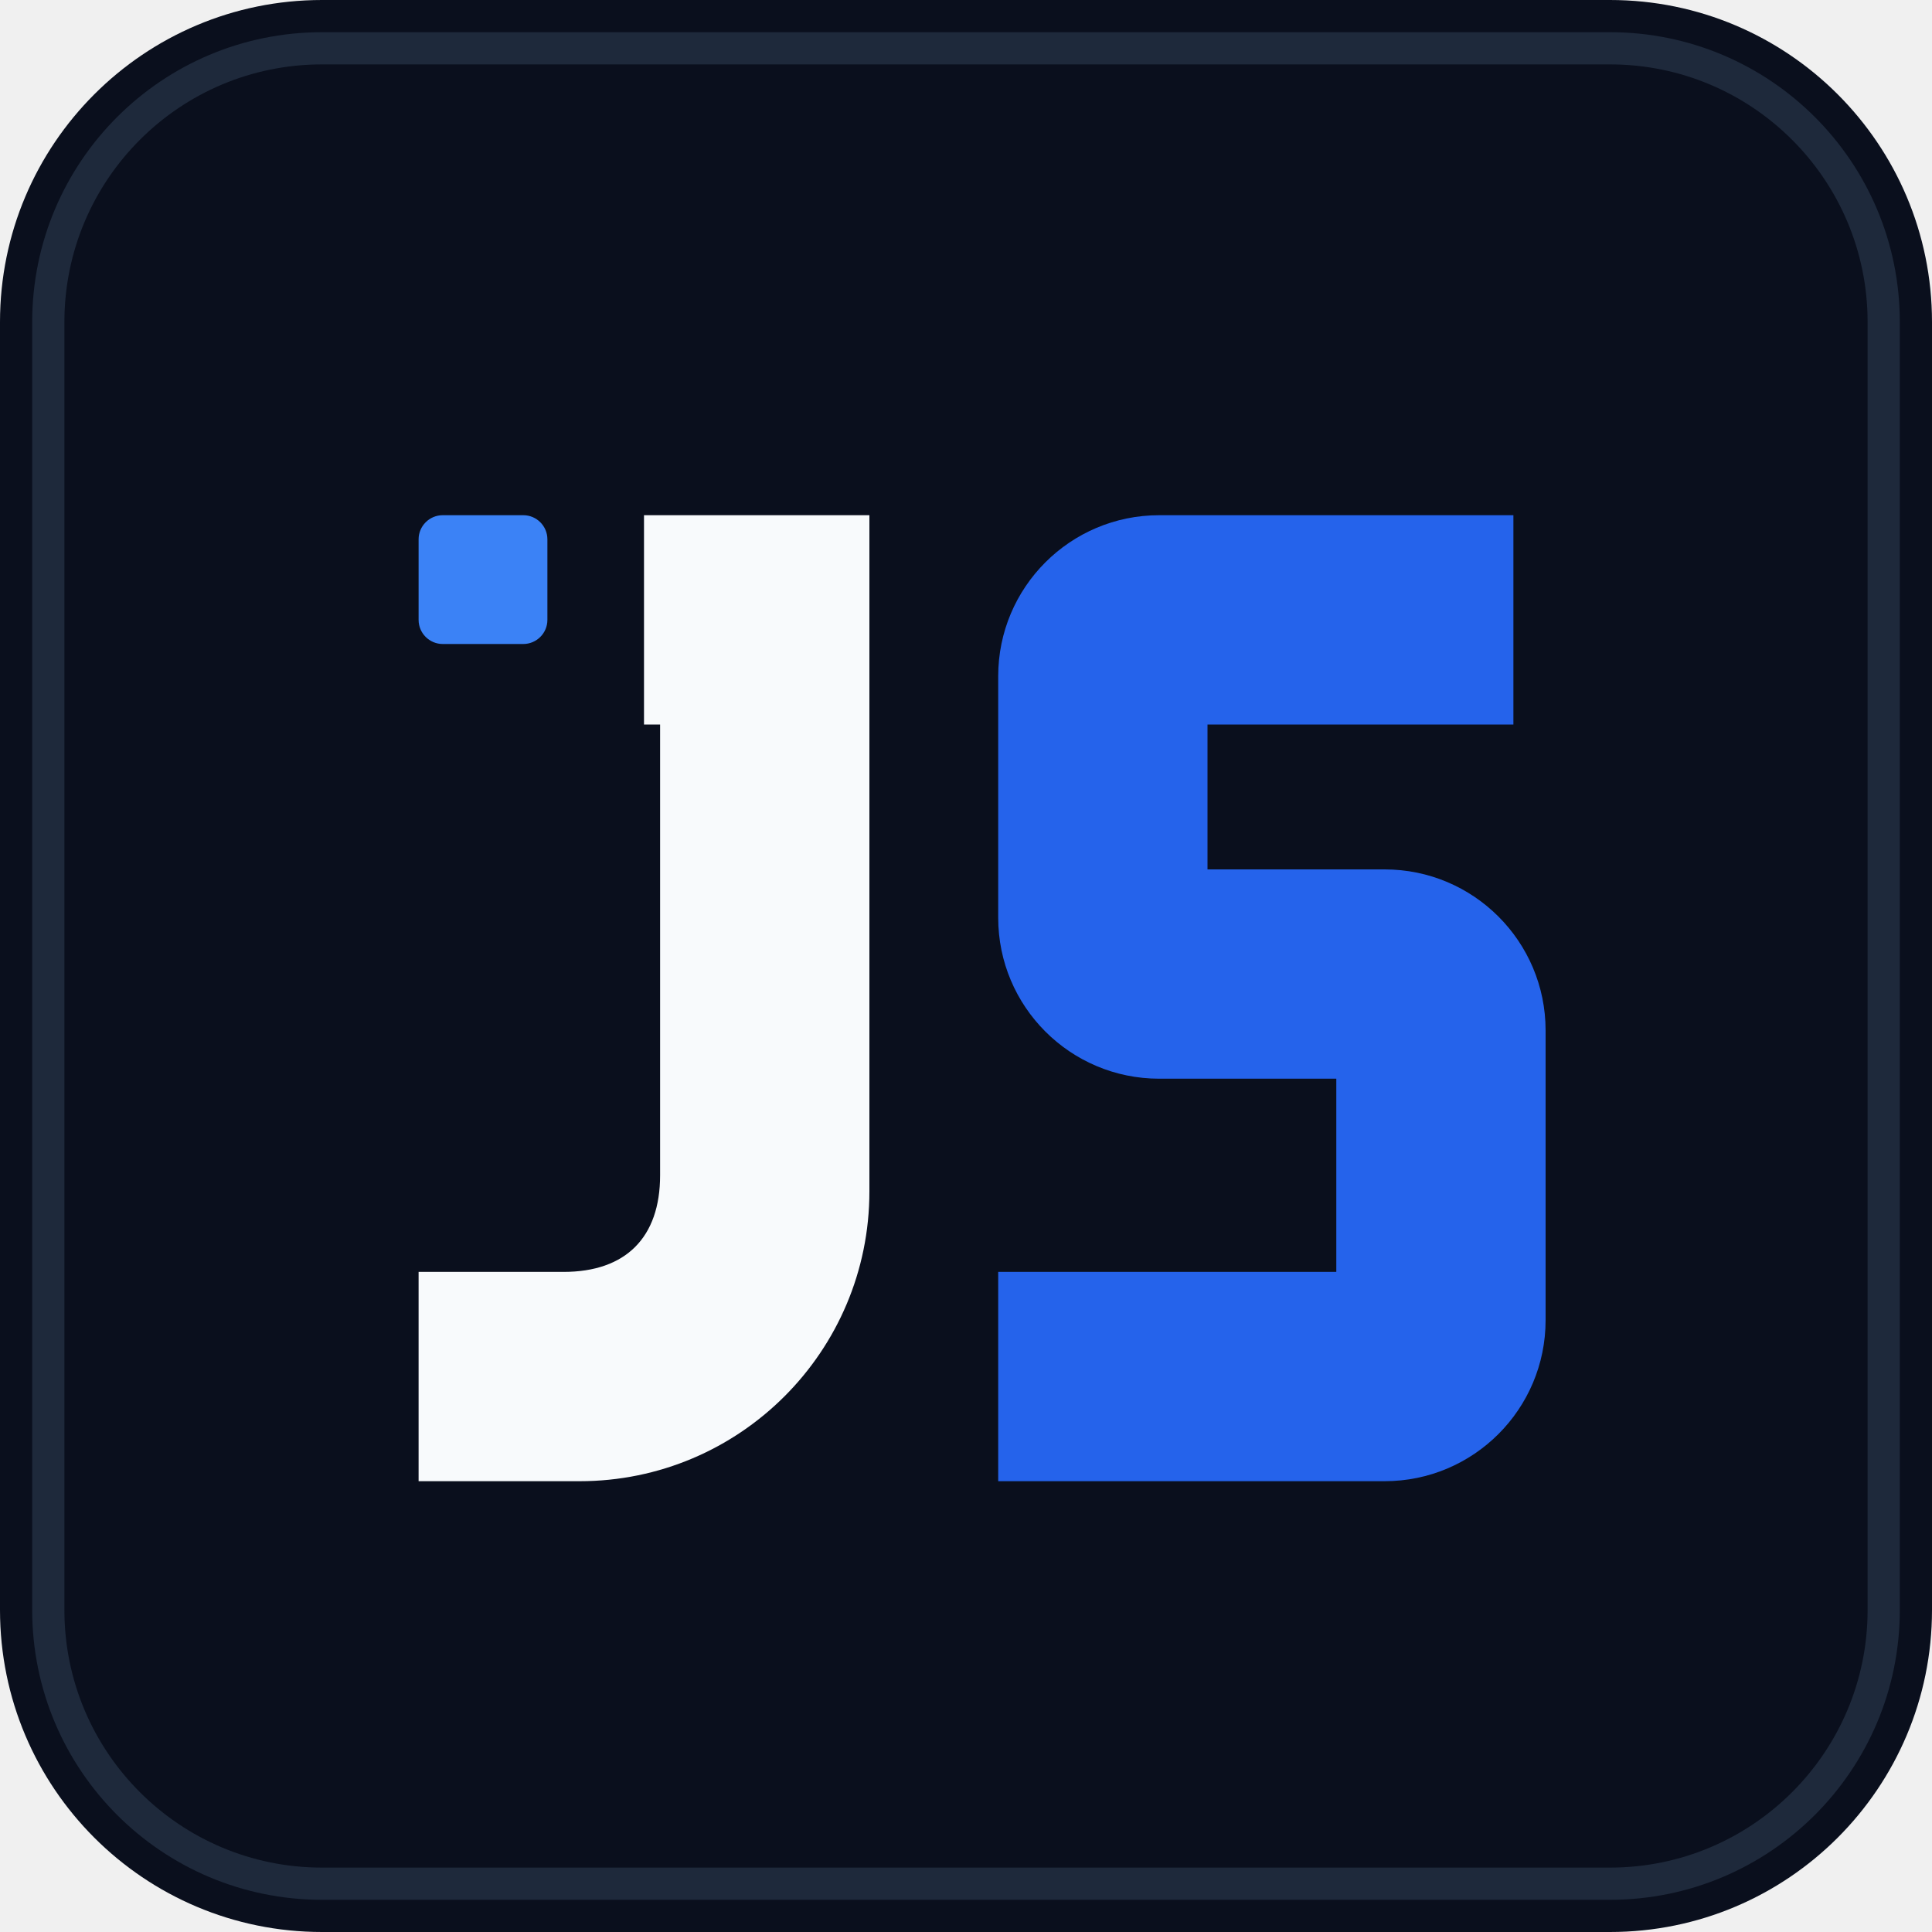
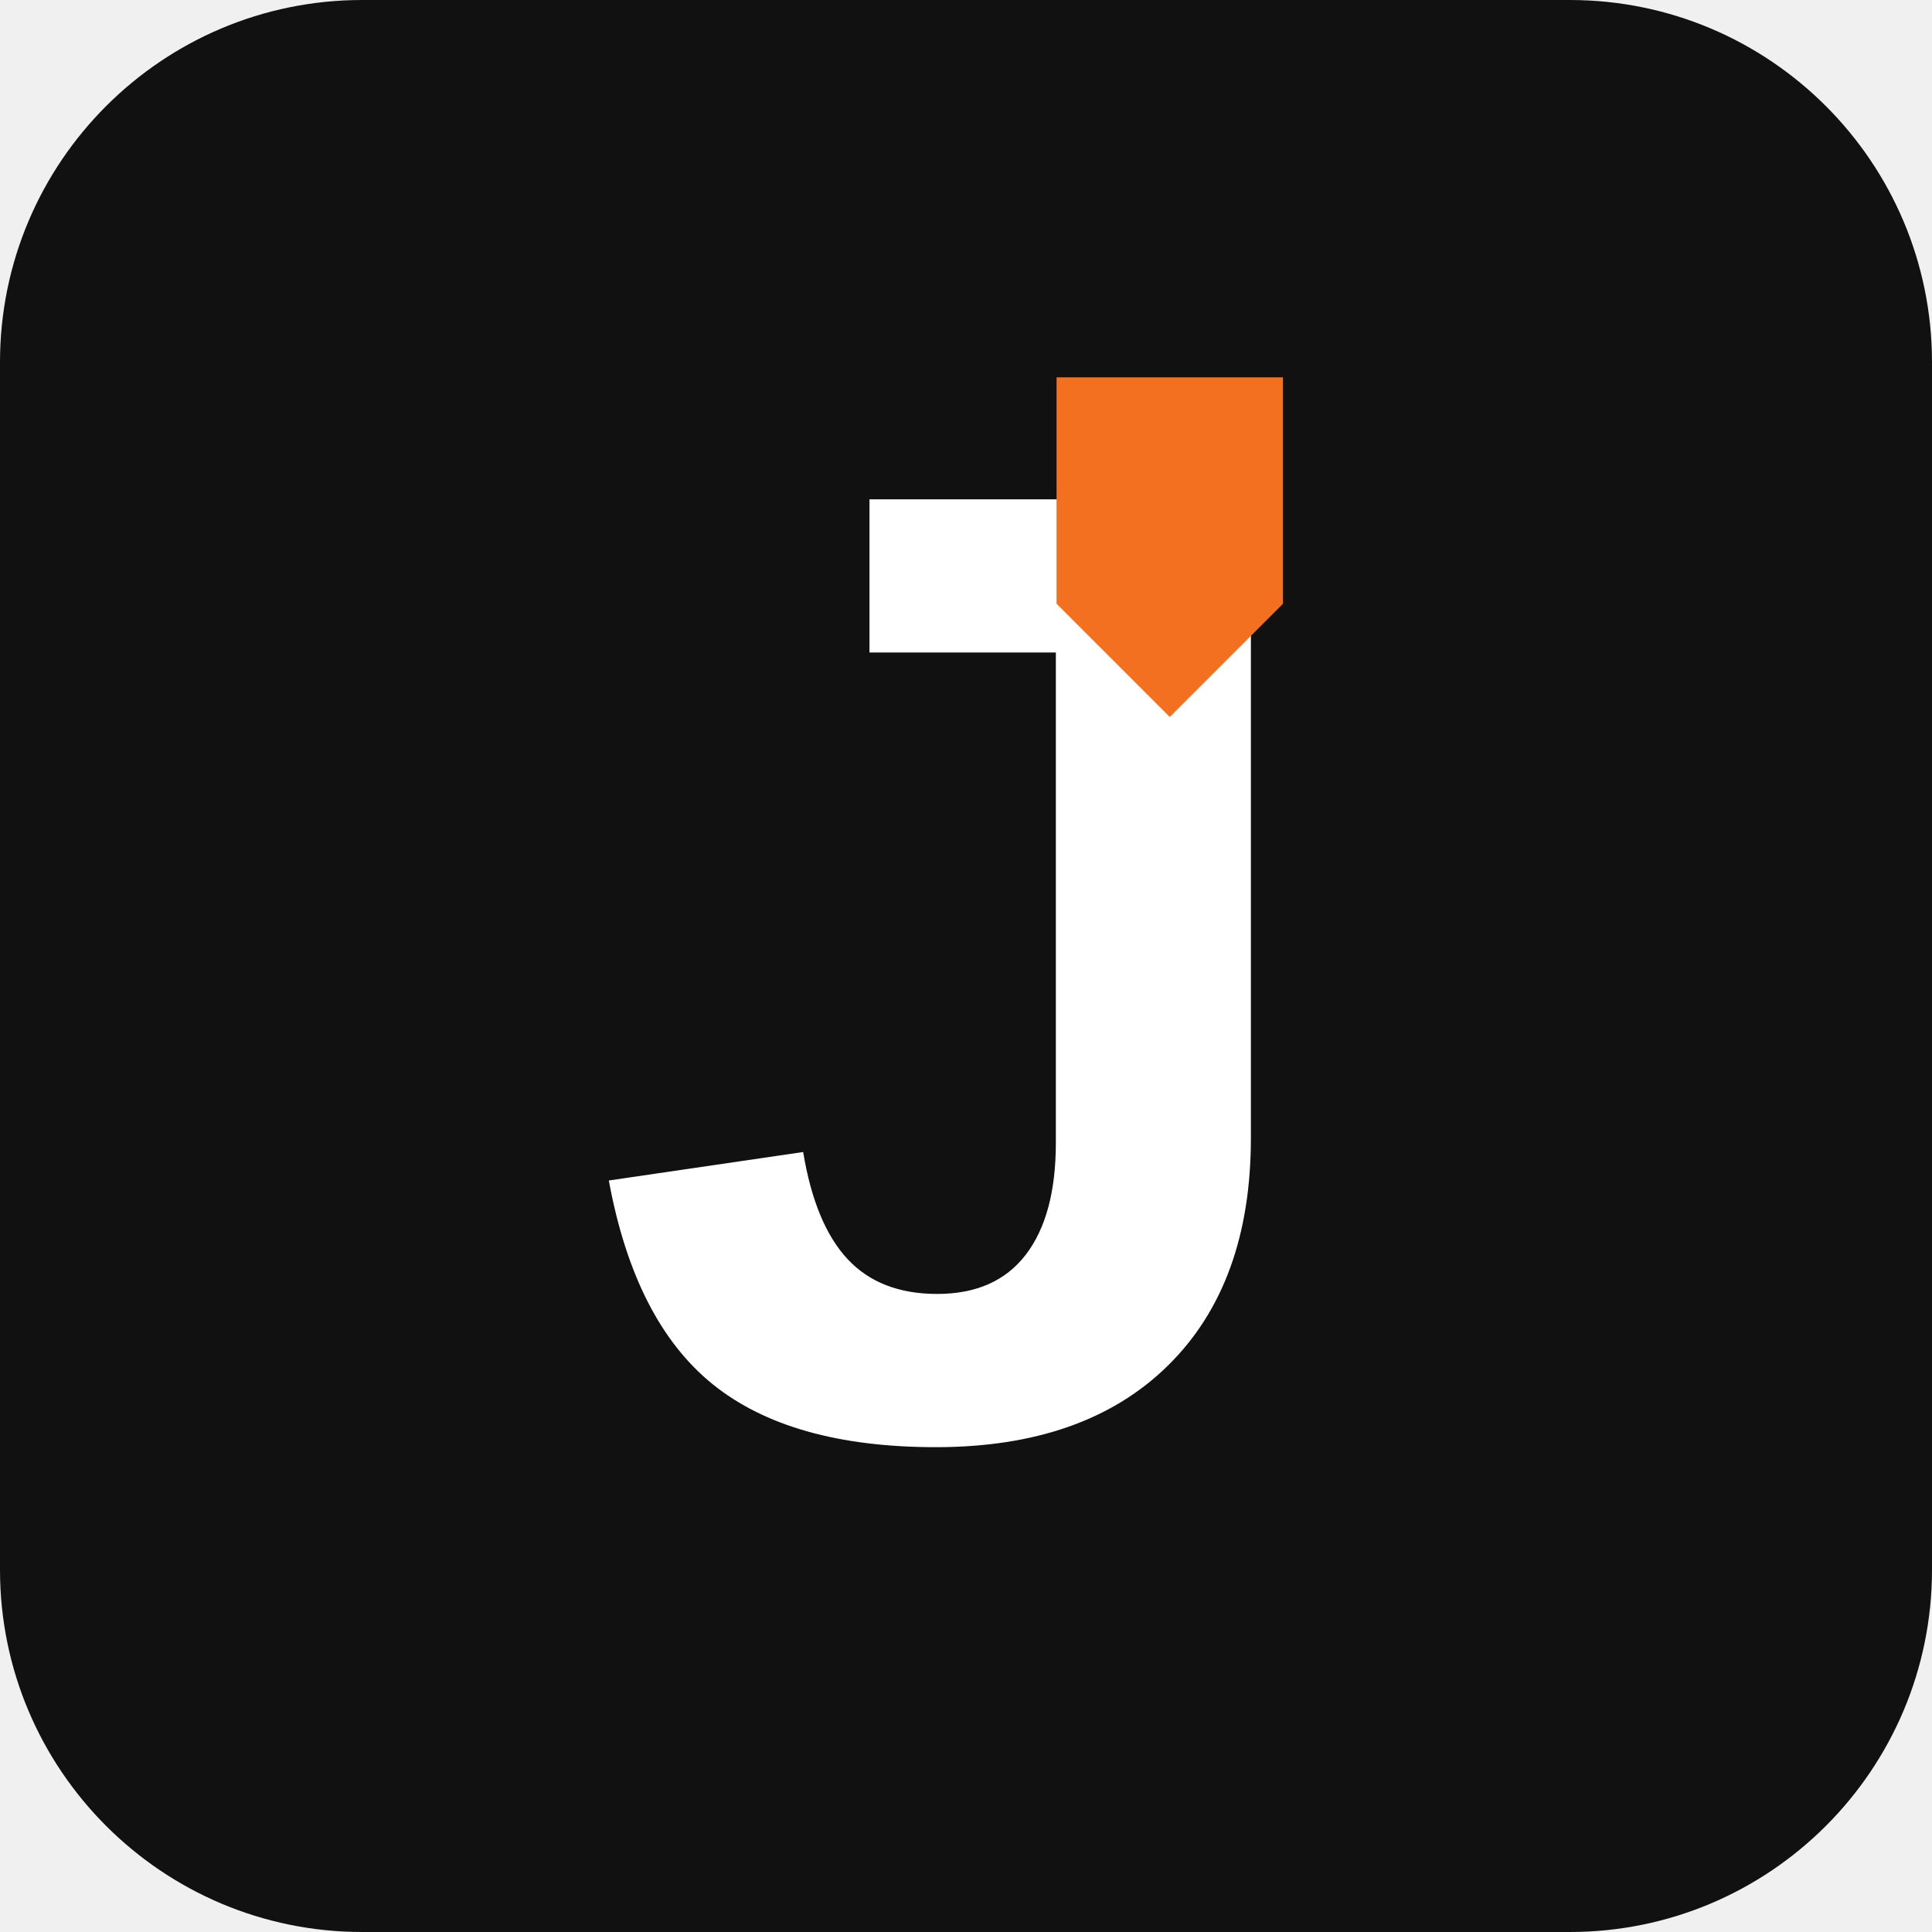
- <svg xmlns="http://www.w3.org/2000/svg" viewBox="0 0 120 120" fill="none">
-   <rect width="120" height="120" rx="20" fill="#0A0F1D" />
-   <rect x="3" y="3" width="114" height="114" rx="17" stroke="#1E293B" stroke-width="2" />
-   <path d="M40 32H54V74C54 83.941 45.941 92 36 92H26V79H35C38.866 79 41 76.866 41 73V45H40V32Z" fill="#F8FAFC" />
-   <path d="M64 32H94V45H75V54H86C91.523 54 96 58.477 96 64V82C96 87.523 91.523 92 86 92H62V79H83V67H72C66.477 67 62 62.523 62 57V42C62 36.477 66.477 32 72 32H64Z" fill="#2563EB" />
-   <rect x="26" y="32" width="8" height="8" rx="1.5" fill="#3B82F6" />
+ <svg xmlns="http://www.w3.org/2000/svg" viewBox="0 0 512 512">
+   <rect width="512" height="512" rx="96" ry="96" fill="#111111" />
+   <text x="256" y="380" font-family="Arial, Helvetica, sans-serif" font-weight="bold" font-size="360" fill="white" text-anchor="middle">J</text>
+   <path d="M 280 100 L 340 100 L 340 160 L 310 190 L 280 160 Z" fill="#F37021" />
</svg>
